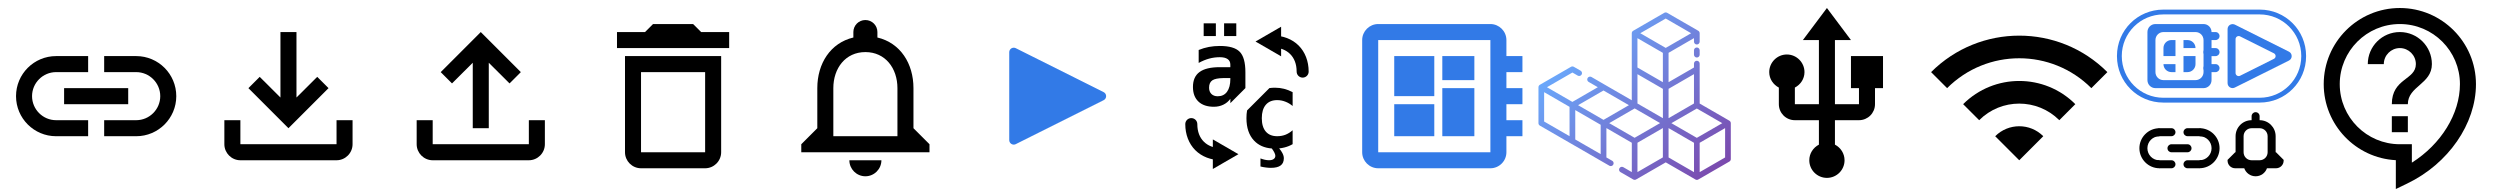
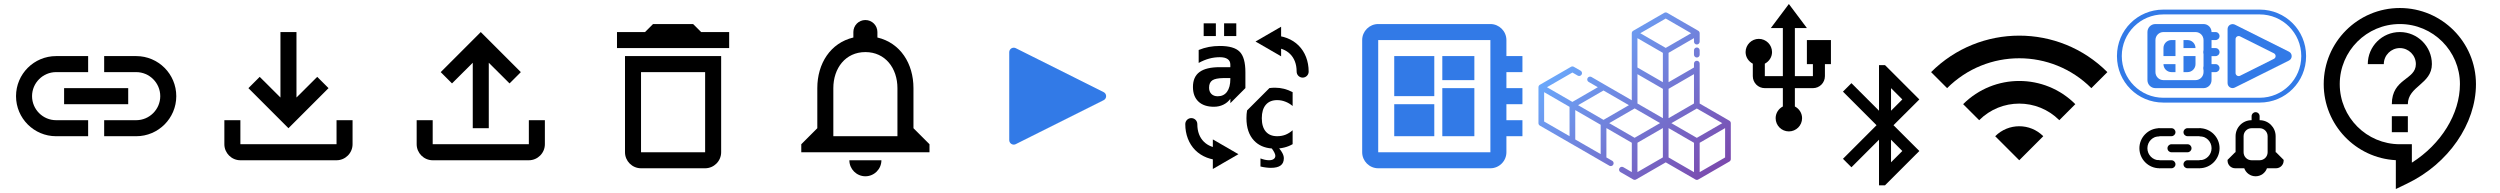
<svg xmlns="http://www.w3.org/2000/svg" width="312" height="24" viewBox="0 0 82.55 6.35" version="1.1" id="svg5">
  <defs id="defs2">
    <marker style="overflow:visible" id="TriangleInL" refX="0.0" refY="0.0" orient="auto">
      <path transform="scale(-0.8)" style="fill-rule:evenodd;fill:context-stroke;stroke:context-stroke;stroke-width:1.0pt" d="M 5.77,0.0 L -2.88,5.0 L -2.88,-5.0 L 5.77,0.0 z " id="path2167" />
    </marker>
    <marker style="overflow:visible" id="Arrow2Lstart" refX="0.0" refY="0.0" orient="auto">
      <path transform="scale(1.1) translate(1,0)" d="M 8.719,4.034 L -2.207,0.016 L 8.719,-4.002 C 6.973,-1.63 6.983,1.616 8.719,4.034 z " style="fill-rule:evenodd;fill:context-stroke;stroke-width:0.625;stroke-linejoin:round" id="path2052" />
    </marker>
    <marker style="overflow:visible" id="Arrow1Lstart" refX="0.0" refY="0.0" orient="auto">
      <path transform="scale(0.8) translate(12.5,0)" style="fill-rule:evenodd;fill:context-stroke;stroke:context-stroke;stroke-width:1.0pt" d="M 0.0,0.0 L 5.0,-5.0 L -12.5,0.0 L 5.0,5.0 L 0.0,0.0 z " id="path2034" />
    </marker>
    <linearGradient id="a" gradientUnits="userSpaceOnUse" x1="114.114" x2="32.006" y1="112.635" y2="30.527" gradientTransform="matrix(0.05358695,0,0,0.05358695,50.54536,-0.2546986)">
      <stop offset="0" stop-color="#7b49ad" id="stop2" />
      <stop offset="1" stop-color="#6aa8fb" id="stop4" />
    </linearGradient>
    <marker style="overflow:visible" id="TriangleInL-5" refX="0" refY="0" orient="auto">
      <path transform="scale(-0.8)" style="fill:context-stroke;fill-rule:evenodd;stroke:context-stroke;stroke-width:1pt" d="M 5.77,0 -2.88,5 V -5 Z" id="path2167-3" />
    </marker>
  </defs>
  <g id="layer1">
    <path id="path1217" style="color:#000000;fill:#327ae7;stroke-width:0.106;stroke-linecap:round;stroke-linejoin:round;-inkscape-stroke:none" d="m 71.432,0.317 c -0.848,-2e-8 -1.53,0.682 -1.53,1.53 v 0.01 c 0,0.848 0.682,1.53 1.53,1.53 h 3.185 c 0.848,0 1.53,-0.682 1.53,-1.53 v -0.01 c 0,-0.848 -0.682,-1.53 -1.53,-1.53 z m 0.005,0.159 h 3.175 c 0.761,0 1.376,0.614 1.376,1.376 0,0.761 -0.614,1.376 -1.376,1.376 h -3.175 c -0.761,0 -1.376,-0.614 -1.376,-1.376 0,-0.761 0.614,-1.376 1.376,-1.376 z" />
    <g style="fill:#000000" id="g907" transform="matrix(0.2645833,0,0,0.2645833,76.2,0)">
      <path d="M 0,0 H 24 V 24 H 0 Z" fill="none" id="path895" />
      <path d="m 11,23.59 v -3.6 C 5.99,19.73 2,15.57 2,10.5 2,5.26 6.26,1 11.5,1 c 5.24,0 9.5,4.26 9.5,9.5 0,4.95 -3.44,9.93 -8.57,12.4 z M 11.5,3 C 7.36,3 4,6.36 4,10.5 4,14.64 7.36,18 11.5,18 H 13 v 2.3 C 16.64,18 19,14.22 19,10.5 19,6.36 15.64,3 11.5,3 Z m -1,11.5 h 2 v 2 h -2 z m 2,-1.5 h -2 c 0,-3.25 3,-3 3,-5 0,-1.1 -0.9,-2 -2,-2 -1.1,0 -2,0.9 -2,2 h -2 c 0,-2.21 1.79,-4 4,-4 2.21,0 4,1.79 4,4 0,2.5 -3,2.75 -3,5 z" id="path897" />
    </g>
    <g style="fill:#000000" id="g507" transform="matrix(0.2645833,0,0,0.2645833,19.05,0)">
      <path d="M 0,0 H 24 V 24 H 0 Z" fill="none" id="path495" />
      <path d="M 16,9 V 19 H 8 V 9 h 8 M 14.5,3 h -5 l -1,1 H 5 V 6 H 19 V 4 H 15.5 Z M 18,7 H 6 v 12 c 0,1.1 0.9,2 2,2 h 8 c 1.1,0 2,-0.9 2,-2 z" id="path497" style="fill:#000000" />
    </g>
    <g style="fill:#000000" id="g527" transform="matrix(0.2645833,0,0,0.2645833,6.35,0)">
      <g id="g511">
        <rect fill="none" height="24" width="24" id="rect509" x="0" y="0" />
      </g>
      <g id="g515">
        <path d="m 18,15 v 3 H 6 V 15 H 4 v 3 c 0,1.1 0.9,2 2,2 h 12 c 1.1,0 2,-0.9 2,-2 V 15 Z M 17,11 15.59,9.59 13,12.17 V 4 h -2 v 8.17 L 8.41,9.59 7,11 l 5,5 z" id="path513" style="fill:#000000" />
      </g>
    </g>
    <g style="fill:#000000" id="g547" transform="matrix(0.2645833,0,0,0.2645833,12.7,0)">
      <g id="g531">
        <rect fill="none" height="24" width="24" id="rect529" x="0" y="0" />
      </g>
      <g id="g535">
        <path d="m 18,15 v 3 H 6 V 15 H 4 v 3 c 0,1.1 0.9,2 2,2 h 12 c 1.1,0 2,-0.9 2,-2 V 15 Z M 7,9 8.41,10.41 11,7.83 V 16 h 2 V 7.83 L 15.59,10.41 17,9 12,4 Z" id="path533" style="fill:#000000" />
      </g>
    </g>
    <g style="fill:#000000" id="g561" transform="matrix(-0.2645833,0,0,0.2645833,6.35,0)">
      <path d="M 0,0 H 24 V 24 H 0 Z" fill="none" id="path549" />
      <path d="m 17,7 h -4 v 2 h 4 c 1.65,0 3,1.35 3,3 0,1.65 -1.35,3 -3,3 h -4 v 2 h 4 c 2.76,0 5,-2.24 5,-5 0,-2.76 -2.24,-5 -5,-5 z m -6,8 H 7 C 5.35,15 4,13.65 4,12 4,10.35 5.35,9 7,9 h 4 V 7 H 7 c -2.76,0 -5,2.24 -5,5 0,2.76 2.24,5 5,5 h 4 z M 8,11 h 8 v 2 H 8 Z" id="path551" style="fill:#000000" />
    </g>
    <path style="fill:#327ae7;fill-opacity:1;stroke:#327ae7;stroke-width:0.298;stroke-linecap:round;stroke-linejoin:round;stroke-miterlimit:4;stroke-dasharray:none;stroke-opacity:1" d="m 33.474,1.724 2.901,1.451 -2.901,1.451 V 1.724" id="path676" />
    <g style="fill:#000000" id="g36" transform="matrix(0.2645833,0,0,0.2645833,25.4,0)">
      <path d="M 0,0 H 24 V 24 H 0 Z" fill="none" id="path24" />
      <path d="m 12,22 c 1.1,0 2,-0.9 2,-2 h -4 c 0,1.1 0.9,2 2,2 z m 6,-6 V 11 C 18,7.93 16.37,5.36 13.5,4.68 V 4 C 13.5,3.17 12.83,2.5 12,2.5 11.17,2.5 10.5,3.17 10.5,4 V 4.68 C 7.64,5.36 6,7.92 6,11 v 5 l -2,2 v 1 h 16 v -1 z m -2,1 H 8 v -6 c 0,-2.48 1.51,-4.5 4,-4.5 2.49,0 4,2.02 4,4.5 z" id="path26" style="fill:#000000" />
    </g>
    <g style="fill:#000000" id="g1533" transform="matrix(0.2645833,0,0,0.2645833,44.45,0)">
      <path d="M 0,0 H 24 V 24 H 0 Z M 0,0 H 24 V 24 H 0 Z" fill="none" id="path1521" />
      <path d="M 22,9 V 7 H 20 V 5 C 20,3.9 19.1,3 18,3 H 4 C 2.9,3 2,3.9 2,5 v 14 c 0,1.1 0.9,2 2,2 h 14 c 1.1,0 2,-0.9 2,-2 v -2 h 2 v -2 h -2 v -2 h 2 V 11 H 20 V 9 Z M 18,19 H 4 V 5 H 18 Z M 6,13 h 5 v 4 H 6 Z m 6,-6 h 4 v 3 H 12 Z M 6,7 h 5 v 5 H 6 Z m 6,4 h 4 v 6 h -4 z" id="path1523" style="fill:#327ae7;fill-opacity:1" />
    </g>
    <path d="M 57.103,3.985 56.123,3.419 v -1.134 -0.001 -0.001 -0.183 a 0.094,0.094 0 1 0 -0.188,0 v 0.129 l -0.363,0.21 -0.476,0.275 v -0.97 l 0.839,-0.485 v 0.116 a 0.094,0.094 0 0 0 0.188,0 v -0.278 c 0,-8.03e-4 0,-0.002 -3e-4,-0.002 a 0.093,0.093 0 0 0 -0.011,-0.043 c -9.7e-4,-0.002 -0.002,-0.003 -0.003,-0.005 a 0.095,0.095 0 0 0 -0.01,-0.013 c -10e-4,-0.001 -0.003,-0.003 -0.004,-0.004 a 0.093,0.093 0 0 0 -0.018,-0.014 L 55.049,0.423 a 0.094,0.094 0 0 0 -0.094,0 L 53.928,1.016 a 0.094,0.094 0 0 0 -0.047,0.081 v 1.186 0.001 8.57e-4 1.026 l -0.886,-0.511 -0.451,-0.261 a 0.094,0.094 0 0 0 -0.094,0.162 l 0.31,0.179 -0.84,0.485 -0.839,-0.485 0.84,-0.485 0.176,0.102 a 0.094,0.094 0 1 0 0.094,-0.163 L 51.968,2.206 a 0.094,0.094 0 0 0 -0.094,0 l -1.027,0.593 H 50.847 A 0.094,0.094 0 0 0 50.8,2.881 v 1.186 a 0.094,0.094 0 0 0 0.047,0.081 l 0.657,0.379 0.371,0.214 0.389,0.224 0.638,0.369 h 3.2e-4 l 0.231,0.133 a 0.094,0.094 0 1 0 0.094,-0.162 l -0.184,-0.106 v -0.97 l 0.839,0.485 v 0.969 l -0.287,-0.166 a 0.094,0.094 0 0 0 -0.094,0.162 l 0.428,0.247 a 0.094,0.094 0 0 0 0.094,0 l 0.98,-0.565 0.98,0.566 a 0.093,0.093 0 0 0 0.047,0.013 0.093,0.093 0 0 0 0.047,-0.013 l 0.822,-0.474 0.205,-0.119 a 0.094,0.094 0 0 0 0.047,-0.081 v -1.186 a 0.094,0.094 0 0 0 -0.047,-0.081 z m -5.088,0.62 v -0.97 l 0.839,0.485 v 0.969 L 52.368,4.809 Z m 0.933,-0.647 -0.84,-0.485 0.839,-0.485 0.84,0.485 z m 1.96,-1.244 -0.84,-0.485 v -0.969 l 0.84,0.485 z m 0.188,0.219 0.839,-0.485 v 0.969 l -0.839,0.485 z m 0,1.297 0.84,0.485 v 0.969 l -0.84,-0.485 z m -1.027,-0.812 v -0.969 l 0.84,0.485 v 0.969 l -0.455,-0.263 z m 2.054,2.266 v -0.969 l 0.84,-0.485 v 0.969 l -0.216,0.125 z m -0.094,-1.132 -0.84,-0.485 0.84,-0.484 0.84,0.484 z M 55.002,0.612 55.841,1.097 55.002,1.582 54.162,1.097 Z M 51.827,4.497 50.987,4.012 v -0.969 l 0.839,0.485 z m 1.309,-0.431 0.841,-0.486 0.435,0.251 0.404,0.233 -0.841,0.486 z m 0.933,0.647 0.839,-0.485 v 0.969 l -0.839,0.485 z m 2.054,-3.051 v 0.143 a 0.094,0.094 0 0 1 -0.188,0 v -0.143 a 0.094,0.094 0 0 1 0.188,0 z" fill="url(#a)" id="path7" style="fill:url(#a);stroke-width:0.054" />
    <g style="fill:#000000" id="g864" transform="matrix(0.2645833,0,0,0.2645833,57.15,0)">
      <path d="M 0,0 H 24 V 24 H 0 Z" fill="none" id="path852" />
-       <path d="m 15,7 v 4 h 1 v 2 H 13 V 5 h 2 L 12,1 9,5 h 2 v 8 H 8 V 10.93 C 8.7,10.56 9.2,9.85 9.2,9 9.2,7.79 8.21,6.8 7,6.8 5.79,6.8 4.8,7.79 4.8,9 4.8,9.85 5.3,10.56 6,10.93 V 13 c 0,1.11 0.89,2 2,2 h 3 v 3.05 c -0.71,0.37 -1.2,1.1 -1.2,1.95 0,1.22 0.99,2.2 2.2,2.2 1.21,0 2.2,-0.98 2.2,-2.2 0,-0.85 -0.49,-1.58 -1.2,-1.95 V 15 h 3 c 1.11,0 2,-0.89 2,-2 v -2 h 1 V 7 Z" id="path854" style="fill:#000000;fill-opacity:1" />
+       <path d="m 9.5,5 v 3 H 10.25 V 9.5 H 8 V 3.5 h 1.5 l -2.25,-3 -2.25,3 h 1.5 V 9.5 h -2.25 V 7.948 c 0.525,-0.278 0.9,-0.81 0.9,-1.448 0,-0.907 -0.743,-1.65 -1.65,-1.65 -0.907,0 -1.65,0.743 -1.65,1.65 0,0.637 0.375,1.17 0.9,1.448 V 9.5 c 0,0.833 0.667,1.5 1.5,1.5 h 2.25 v 2.288 c -0.532,0.278 -0.9,0.825 -0.9,1.462 0,0.915 0.743,1.65 1.65,1.65 0.908,0 1.65,-0.735 1.65,-1.65 0,-0.637 -0.367,-1.185 -0.9,-1.462 V 11 h 2.25 c 0.833,0 1.5,-0.667 1.5,-1.5 V 8 h 0.75 v -3 z" id="path854" style="fill:#000000;fill-opacity:1;stroke-width:0.75" />
+       <path d="M 23.533,12.41 19.25,8.128 H 18.5 V 13.82 l -3.442,-3.442 -1.058,1.057 4.192,4.192 -4.192,4.193 1.058,1.057 3.442,-3.442 v 5.692 h 0.75 l 4.283,-4.282 L 20.308,15.627 Z M 20,11 21.41,12.41 20,13.82 Z M 21.41,18.845 20,20.255 v -2.82 z" id="path938" style="fill:#000000;stroke-width:0.75" />
    </g>
    <g style="fill:#000000" id="g878" transform="matrix(0.2645833,0,0,0.2645833,63.5,0)">
      <path d="M 0,0 H 24 V 24 H 0 Z M 0,0 H 24 V 24 H 0 Z" fill="none" id="path866" />
      <path d="m 1,9 2,2 C 7.97,6.03 16.03,6.03 21,11 L 23,9 C 16.93,2.93 7.08,2.93 1,9 Z m 8,8 3,3 3,-3 c -1.65,-1.66 -4.34,-1.66 -6,0 z m -4,-4 2,2 c 2.76,-2.76 7.24,-2.76 10,0 l 2,-2 C 15.14,9.14 8.87,9.14 5,13 Z" id="path868" style="fill:#000000;fill-opacity:1" />
    </g>
    <g id="path676-3">
      <path id="path19618" style="color:#000000;fill:#327ae7;stroke-width:1.242;stroke-linecap:round;stroke-linejoin:round;-inkscape-stroke:none" d="m 278.002,3.625 v 6.754 c 0.004,0.456 0.482,0.752 0.893,0.553 l 6.762,-3.373 c 0.461,-0.228 0.461,-0.885 0,-1.113 l -6.762,-3.381 c -0.436,-0.181 -0.889,0.111 -0.893,0.561 z m 1.557,0.914 4.223,2.111 c 0.287,0.143 0.287,0.553 0,0.695 l -4.223,2.111 c -0.258,0.128 -0.56,-0.06 -0.561,-0.348 V 4.887 c -0.003,-0.3 0.319,-0.472 0.561,-0.348 z" transform="scale(0.2645833)" />
    </g>
    <g id="path676-3-3" transform="translate(-2.910923)" />
    <g id="g7175" transform="matrix(0.9535102,0,0,0.9535102,3.597998,-2.689009)">
      <path id="rect7087" style="fill:#327ae7;fill-opacity:1;stroke:none;stroke-width:0.465;stroke-linecap:round;stroke-linejoin:round;stroke-miterlimit:4;stroke-dasharray:none;stroke-opacity:1" d="m 269,3 c -0.554,0 -1,0.446 -1,1 v 6 c 0,0.554 0.446,1 1,1 h 6 c 0.554,0 1,-0.446 1,-1 V 4 c 0,-0.554 -0.446,-1 -1,-1 z m 1,1 h 4 c 0.554,0 1,0.446 1,1 v 4 c 0,0.554 -0.446,1 -1,1 h -4 c -0.554,0 -1,-0.446 -1,-1 V 5 c 0,-0.554 0.446,-1 1,-1 z" transform="matrix(0.2774835,0,0,0.2774835,-3.773423,2.820115)" />
    </g>
    <path id="rect7694" style="fill:#327ae7;fill-opacity:1;stroke:none;stroke-width:0.488;stroke-linecap:round;stroke-linejoin:round;stroke-miterlimit:4;stroke-dasharray:none;stroke-opacity:1" d="M 270.949,5 C 270.419,5.026 270,5.463 270,6 v 1 h 1.5 V 5 H 271 c -0.009,0 -0.017,-2.165e-4 -0.025,0 -0.008,2.131e-4 -0.017,-4.206e-4 -0.025,0 z M 272.5,5 v 1 h 1.5 c 0,-0.554 -0.446,-1 -1,-1 z m 0,2 v 2 h 0.5 c 0.554,0 1,-0.446 1,-1 V 7 Z M 270,8 c 0,0.554 0.446,1 1,1 h 0.5 V 8 Z" transform="scale(0.2645833)" />
    <g id="g5553">
      <path id="rect18488" style="color:#000000;fill:#000000;stroke-width:1.5;stroke-linecap:round;stroke-linejoin:round;-inkscape-stroke:none" d="M 281.475,14 C 281.21,14.013 281,14.232 281,14.5 V 15 c -1.108,0 -2,0.892 -2,2 v 2 h -0.047 L 278,19.953 v 0.094 C 278,20.575 278.425,21 278.953,21 h 1.131 c 0.205,0.584 0.76,1 1.416,1 0.656,0 1.211,-0.416 1.416,-1 h 1.131 C 284.575,21 285,20.575 285,20.047 v -0.094 L 284.047,19 H 284 v -2 c 0,-1.108 -0.892,-2 -2,-2 v -0.5 c 0,-0.277 -0.223,-0.5 -0.5,-0.5 -0.009,0 -0.017,-4.3e-4 -0.025,0 z M 281,16 h 1 c 0.554,0 1,0.446 1,1 v 2 c 0,0.554 -0.446,1 -1,1 h -1 c -0.554,0 -1,-0.446 -1,-1 v -2 c 0,-0.554 0.446,-1 1,-1 z" transform="scale(0.2645833)" />
-     </g>
-     <g style="fill:#000000" id="g5434" transform="matrix(0.1984375,0,0,0.1984375,66.93958,5.886979)">
-       <path d="M 0,0 H 24 V 24 H 0 Z" fill="none" id="path5422" />
    </g>
    <rect style="fill:#327ae7;fill-opacity:1;stroke:none;stroke-width:0.397;stroke-linecap:round;stroke-linejoin:round;stroke-opacity:1" id="rect6512" width="0.529" height="0.265" x="72.76" y="2.117" ry="0.132" />
    <rect style="fill:#327ae7;fill-opacity:1;stroke:none;stroke-width:0.397;stroke-linecap:round;stroke-linejoin:round;stroke-opacity:1" id="rect6514" width="0.529" height="0.265" x="72.76" y="1.588" ry="0.132" />
    <rect style="fill:#327ae7;fill-opacity:1;stroke:none;stroke-width:0.397;stroke-linecap:round;stroke-linejoin:round;stroke-opacity:1" id="rect11868" width="0.529" height="0.265" x="72.76" y="1.058" ry="0.132" />
    <path style="color:#000000;fill:#000000;stroke-width:0.397;stroke-linecap:round;stroke-linejoin:round;-inkscape-stroke:none" d="m 71.305,4.233 0.397,2e-7 c 0.073,0 0.132,0.059 0.132,0.132 0,0.073 -0.059,0.132 -0.132,0.132 h -0.529 c -0.073,0 -0.184,-0.08 -0.132,-0.132 z" id="rect15268" />
    <path style="color:#000000;fill:#000000;stroke-width:0.397;stroke-linecap:round;stroke-linejoin:round;-inkscape-stroke:none" d="m 71.173,5.292 h 0.529 c 0.073,0 0.132,0.059 0.132,0.132 0,0.073 -0.059,0.132 -0.132,0.132 l -0.397,-2e-7 -0.265,-0.132 c -0.066,-0.033 0.059,-0.132 0.132,-0.132 z" id="rect15270" />
    <path style="color:#000000;fill:#000000;stroke-width:0.397;stroke-linecap:round;stroke-linejoin:round;-inkscape-stroke:none" d="m 72.628,4.233 -0.397,2e-7 c -0.073,0 -0.132,0.059 -0.132,0.132 0,0.073 0.059,0.132 0.132,0.132 h 0.529 c 0.073,0 0.184,-0.08 0.132,-0.132 z" id="rect15268-2" />
    <path style="color:#000000;fill:#000000;stroke-width:0.397;stroke-linecap:round;stroke-linejoin:round;-inkscape-stroke:none" d="m 72.76,5.292 h -0.529 c -0.073,0 -0.132,0.059 -0.132,0.132 0,0.073 0.059,0.132 0.132,0.132 l 0.397,-2e-7 0.265,-0.132 c 0.066,-0.033 -0.059,-0.132 -0.132,-0.132 z" id="rect15270-7" />
    <rect style="fill:#000000;fill-opacity:1;stroke:none;stroke-width:0.397;stroke-linecap:round;stroke-linejoin:round;stroke-opacity:1" id="rect15272" width="0.794" height="0.265" x="71.57" y="4.763" ry="0.132" />
    <path id="path15624-2" style="color:#000000;fill:#000000;stroke-width:1;stroke-linecap:round;stroke-linejoin:round;-inkscape-stroke:none" d="m 71.288,4.234 c -0.356,0.009 -0.645,0.302 -0.645,0.66 0,0.364 0.298,0.662 0.662,0.662 V 5.293 c -0.221,0 -0.398,-0.178 -0.398,-0.398 0,-0.221 0.178,-0.396 0.398,-0.396 V 4.234 c -0.006,0 -0.011,-1.437e-4 -0.017,0 z" />
    <path id="path15624-2-9" style="color:#000000;fill:#000000;stroke-width:1;stroke-linecap:round;stroke-linejoin:round;-inkscape-stroke:none" d="m 72.645,4.233 c 0.356,0.009 0.645,0.302 0.645,0.66 0,0.364 -0.298,0.662 -0.662,0.662 V 5.292 c 0.221,0 0.398,-0.178 0.398,-0.398 0,-0.221 -0.178,-0.396 -0.398,-0.396 V 4.233 c 0.006,0 0.011,-1.437e-4 0.017,0 z" />
    <g id="path32350-8" />
    <g style="fill:#000000" id="g1533-2" transform="matrix(0.2645833,0,0,0.2645833,38,0)">
      <path d="M 0,0 H 24 V 24 H 0 Z M 0,0 H 24 V 24 H 0 Z" fill="none" id="path1521-9" />
      <g id="g4015" transform="translate(-1.538032,0.3236425)">
        <g aria-label="ç" id="text2604" style="font-size:4.662px;line-height:1.25;font-family:'Open Sans';-inkscape-font-specification:'Open Sans';stroke-width:0.117" transform="matrix(2.834646,0,0,2.834646,-104.49,2.848958)">
          <path id="path894" style="font-weight:bold;font-family:monospace;-inkscape-font-specification:'monospace Bold';stroke-width:0.441" d="m 162.041,10.363 c -0.326,0 -0.638,0.021 -0.934,0.064 l -3.719,3.719 c -0.071,0.402 -0.105,0.833 -0.105,1.293 0,1.583 0.418,2.822 1.256,3.717 0.737,0.788 1.727,1.228 2.967,1.322 0.177,0.245 0.314,0.458 0.406,0.639 0.12,0.235 0.18,0.427 0.18,0.576 0,0.229 -0.094,0.411 -0.283,0.543 -0.184,0.132 -0.441,0.197 -0.773,0.197 -0.206,0 -0.431,-0.025 -0.672,-0.076 -0.241,-0.052 -0.49,-0.127 -0.748,-0.225 v 1.342 c 0.304,0.075 0.598,0.13 0.885,0.164 0.293,0.04 0.578,0.061 0.854,0.061 0.728,0 1.267,-0.133 1.617,-0.396 0.356,-0.258 0.533,-0.66 0.533,-1.205 0,-0.27 -0.082,-0.555 -0.242,-0.859 -0.123,-0.242 -0.301,-0.501 -0.533,-0.775 0.302,-0.031 0.592,-0.082 0.869,-0.154 0.488,-0.12 0.945,-0.304 1.369,-0.551 v -2.314 c -0.379,0.333 -0.781,0.584 -1.205,0.75 -0.424,0.161 -0.88,0.24 -1.367,0.24 -0.82,0 -1.453,-0.259 -1.895,-0.775 -0.442,-0.516 -0.662,-1.255 -0.662,-2.219 0,-0.964 0.22,-1.707 0.662,-2.229 0.442,-0.522 1.074,-0.783 1.895,-0.783 0.47,0 0.923,0.086 1.359,0.258 0.442,0.166 0.846,0.407 1.213,0.723 v -2.305 c -0.476,-0.252 -0.956,-0.438 -1.438,-0.559 -0.476,-0.12 -0.972,-0.182 -1.488,-0.182 z" transform="scale(0.2645833)" />
        </g>
        <g aria-label="ä" id="text3004" style="font-size:4.662px;line-height:1.25;font-family:'Open Sans';-inkscape-font-specification:'Open Sans';stroke-width:0.117" transform="matrix(2.834646,0,0,2.834646,-102.7571,1.905596)">
          <path id="path891" style="font-weight:bold;font-family:monospace;-inkscape-font-specification:'monospace Bold';stroke-width:0.117" d="m 39.12,0.24 v 0.56 h 0.537 V 0.24 Z m 0.899,0 v 0.56 h 0.537 V 0.24 Z M 39.832,1.237 c -0.17,0 -0.331,0.015 -0.483,0.043 -0.152,0.029 -0.301,0.074 -0.449,0.134 V 1.984 c 0.162,-0.088 0.318,-0.152 0.467,-0.191 0.15,-0.041 0.305,-0.061 0.465,-0.061 0.152,0 0.266,0.028 0.344,0.084 0.079,0.055 0.118,0.136 0.118,0.243 v 0.112 h -0.462 c -0.404,0 -0.702,0.071 -0.895,0.214 -0.193,0.141 -0.289,0.36 -0.289,0.658 0,0.275 0.08,0.489 0.241,0.642 0.162,0.153 0.389,0.229 0.679,0.229 0.152,0 0.291,-0.03 0.417,-0.091 0.126,-0.061 0.229,-0.147 0.31,-0.259 v 0.191 L 40.957,3.092 V 2.394 c 0,-0.434 -0.084,-0.735 -0.253,-0.904 C 40.537,1.321 40.246,1.237 39.832,1.237 Z m 0.15,1.414 c 0.015,-2.49e-4 0.03,0 0.046,0 h 0.266 v 0.045 c 0,0.238 -0.049,0.424 -0.146,0.558 -0.097,0.132 -0.234,0.198 -0.41,0.198 -0.117,0 -0.209,-0.034 -0.278,-0.102 -0.068,-0.068 -0.102,-0.16 -0.102,-0.275 0,-0.155 0.049,-0.264 0.148,-0.328 0.092,-0.06 0.251,-0.092 0.475,-0.096 z" />
        </g>
        <g id="g4024" transform="matrix(0.75,0,0,0.75,3.730443,2.20439)">
          <g id="path1952" transform="matrix(3.779528,0,0,3.779528,-139.658,-0.4591539)">
            <path style="color:#000000;fill:#000000;-inkscape-stroke:none" d="M 41.539,0.992 V 1.125 h 0.529 V 0.992 Z" id="path3126" />
            <g id="g3114">
              <g id="path3116">
                <path style="color:#000000;fill:#000000;fill-rule:evenodd;stroke-width:0.106pt;-inkscape-stroke:none" d="M 40.929,1.058 41.844,0.529 V 1.588 Z" id="path3120" />
                <path style="color:#000000;fill:#000000;fill-rule:evenodd;-inkscape-stroke:none" d="m 41.914,0.406 -1.127,0.652 0.107,0.061 1.02,0.59 z M 41.773,0.65 V 1.467 L 41.07,1.059 Z" id="path3122" />
              </g>
            </g>
          </g>
          <path style="color:#000000;fill:#000000;stroke-width:3.78;stroke-linecap:round;-inkscape-stroke:none" d="m 17.34,2.538 a 1,1 0 0 0 -0.997,1.004 1,1 0 0 0 0.997,0.997 c 1.278,4e-7 2.25,0.412 2.923,1.085 0.673,0.673 1.078,1.638 1.078,2.916 a 1,1 0 0 0 1.004,1.004 1,1 0 0 0 0.997,-1.004 c 4e-6,-1.722 -0.591,-3.256 -1.668,-4.333 -1.077,-1.077 -2.611,-1.668 -4.333,-1.668 z" id="path2388" />
        </g>
        <g id="g2989" transform="matrix(-2.834646,0,0,-2.834646,128.0891,21.91754)">
          <g id="path1952-5">
            <path style="color:#000000;fill:#000000;-inkscape-stroke:none" d="M 41.539,0.992 V 1.125 h 0.529 V 0.992 Z" id="path3108" />
            <g id="g3096">
              <g id="path3098">
                <path style="color:#000000;fill:#000000;fill-rule:evenodd;stroke-width:0.106pt;-inkscape-stroke:none" d="M 40.929,1.058 41.844,0.529 V 1.588 Z" id="path3102" />
                <path style="color:#000000;fill:#000000;fill-rule:evenodd;-inkscape-stroke:none" d="m 41.914,0.406 -1.127,0.652 0.107,0.061 1.02,0.59 z M 41.773,0.65 V 1.467 L 41.07,1.059 Z" id="path3104" />
              </g>
            </g>
          </g>
          <path style="color:#000000;fill:#000000;stroke-linecap:round;-inkscape-stroke:none" d="m 41.539,0.793 a 0.265,0.265 0 0 0 -0.264,0.266 0.265,0.265 0 0 0 0.264,0.264 c 0.338,1e-7 0.595,0.109 0.773,0.287 0.178,0.178 0.285,0.433 0.285,0.771 a 0.265,0.265 0 0 0 0.266,0.266 0.265,0.265 0 0 0 0.264,-0.266 C 43.127,1.925 42.971,1.519 42.686,1.234 42.401,0.949 41.995,0.793 41.539,0.793 Z" id="path2388-6" />
        </g>
      </g>
    </g>
  </g>
</svg>
